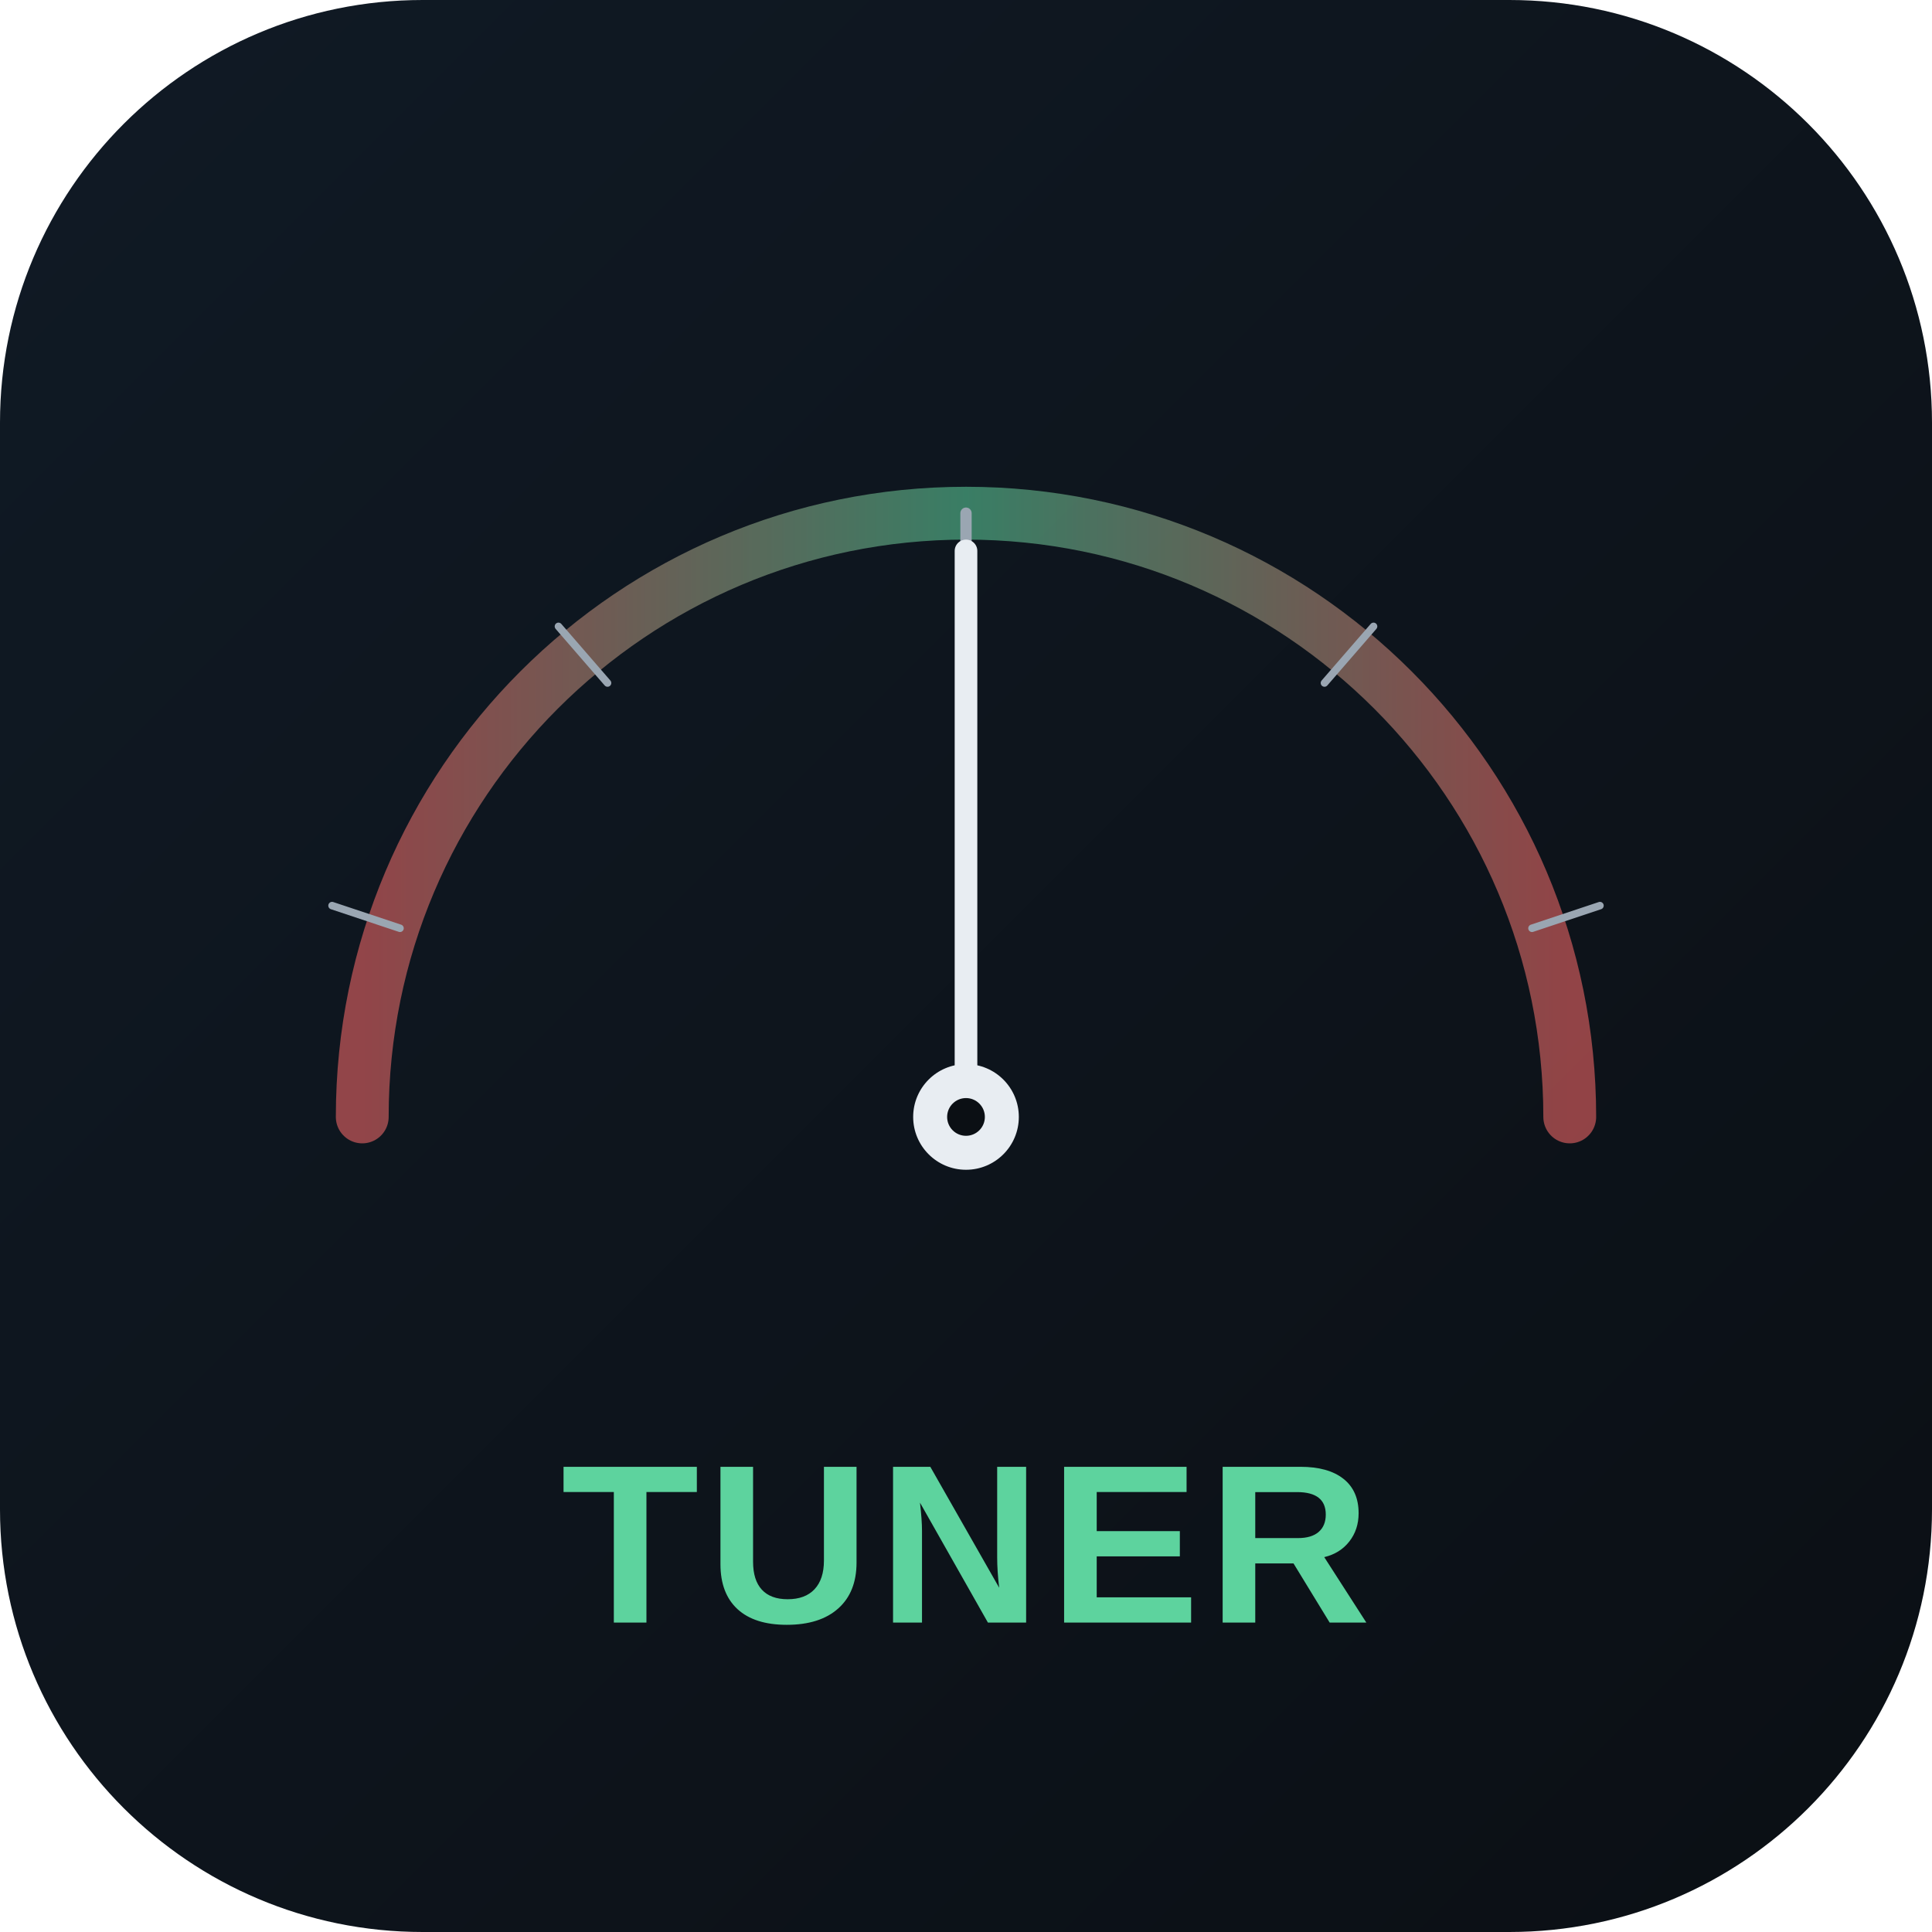
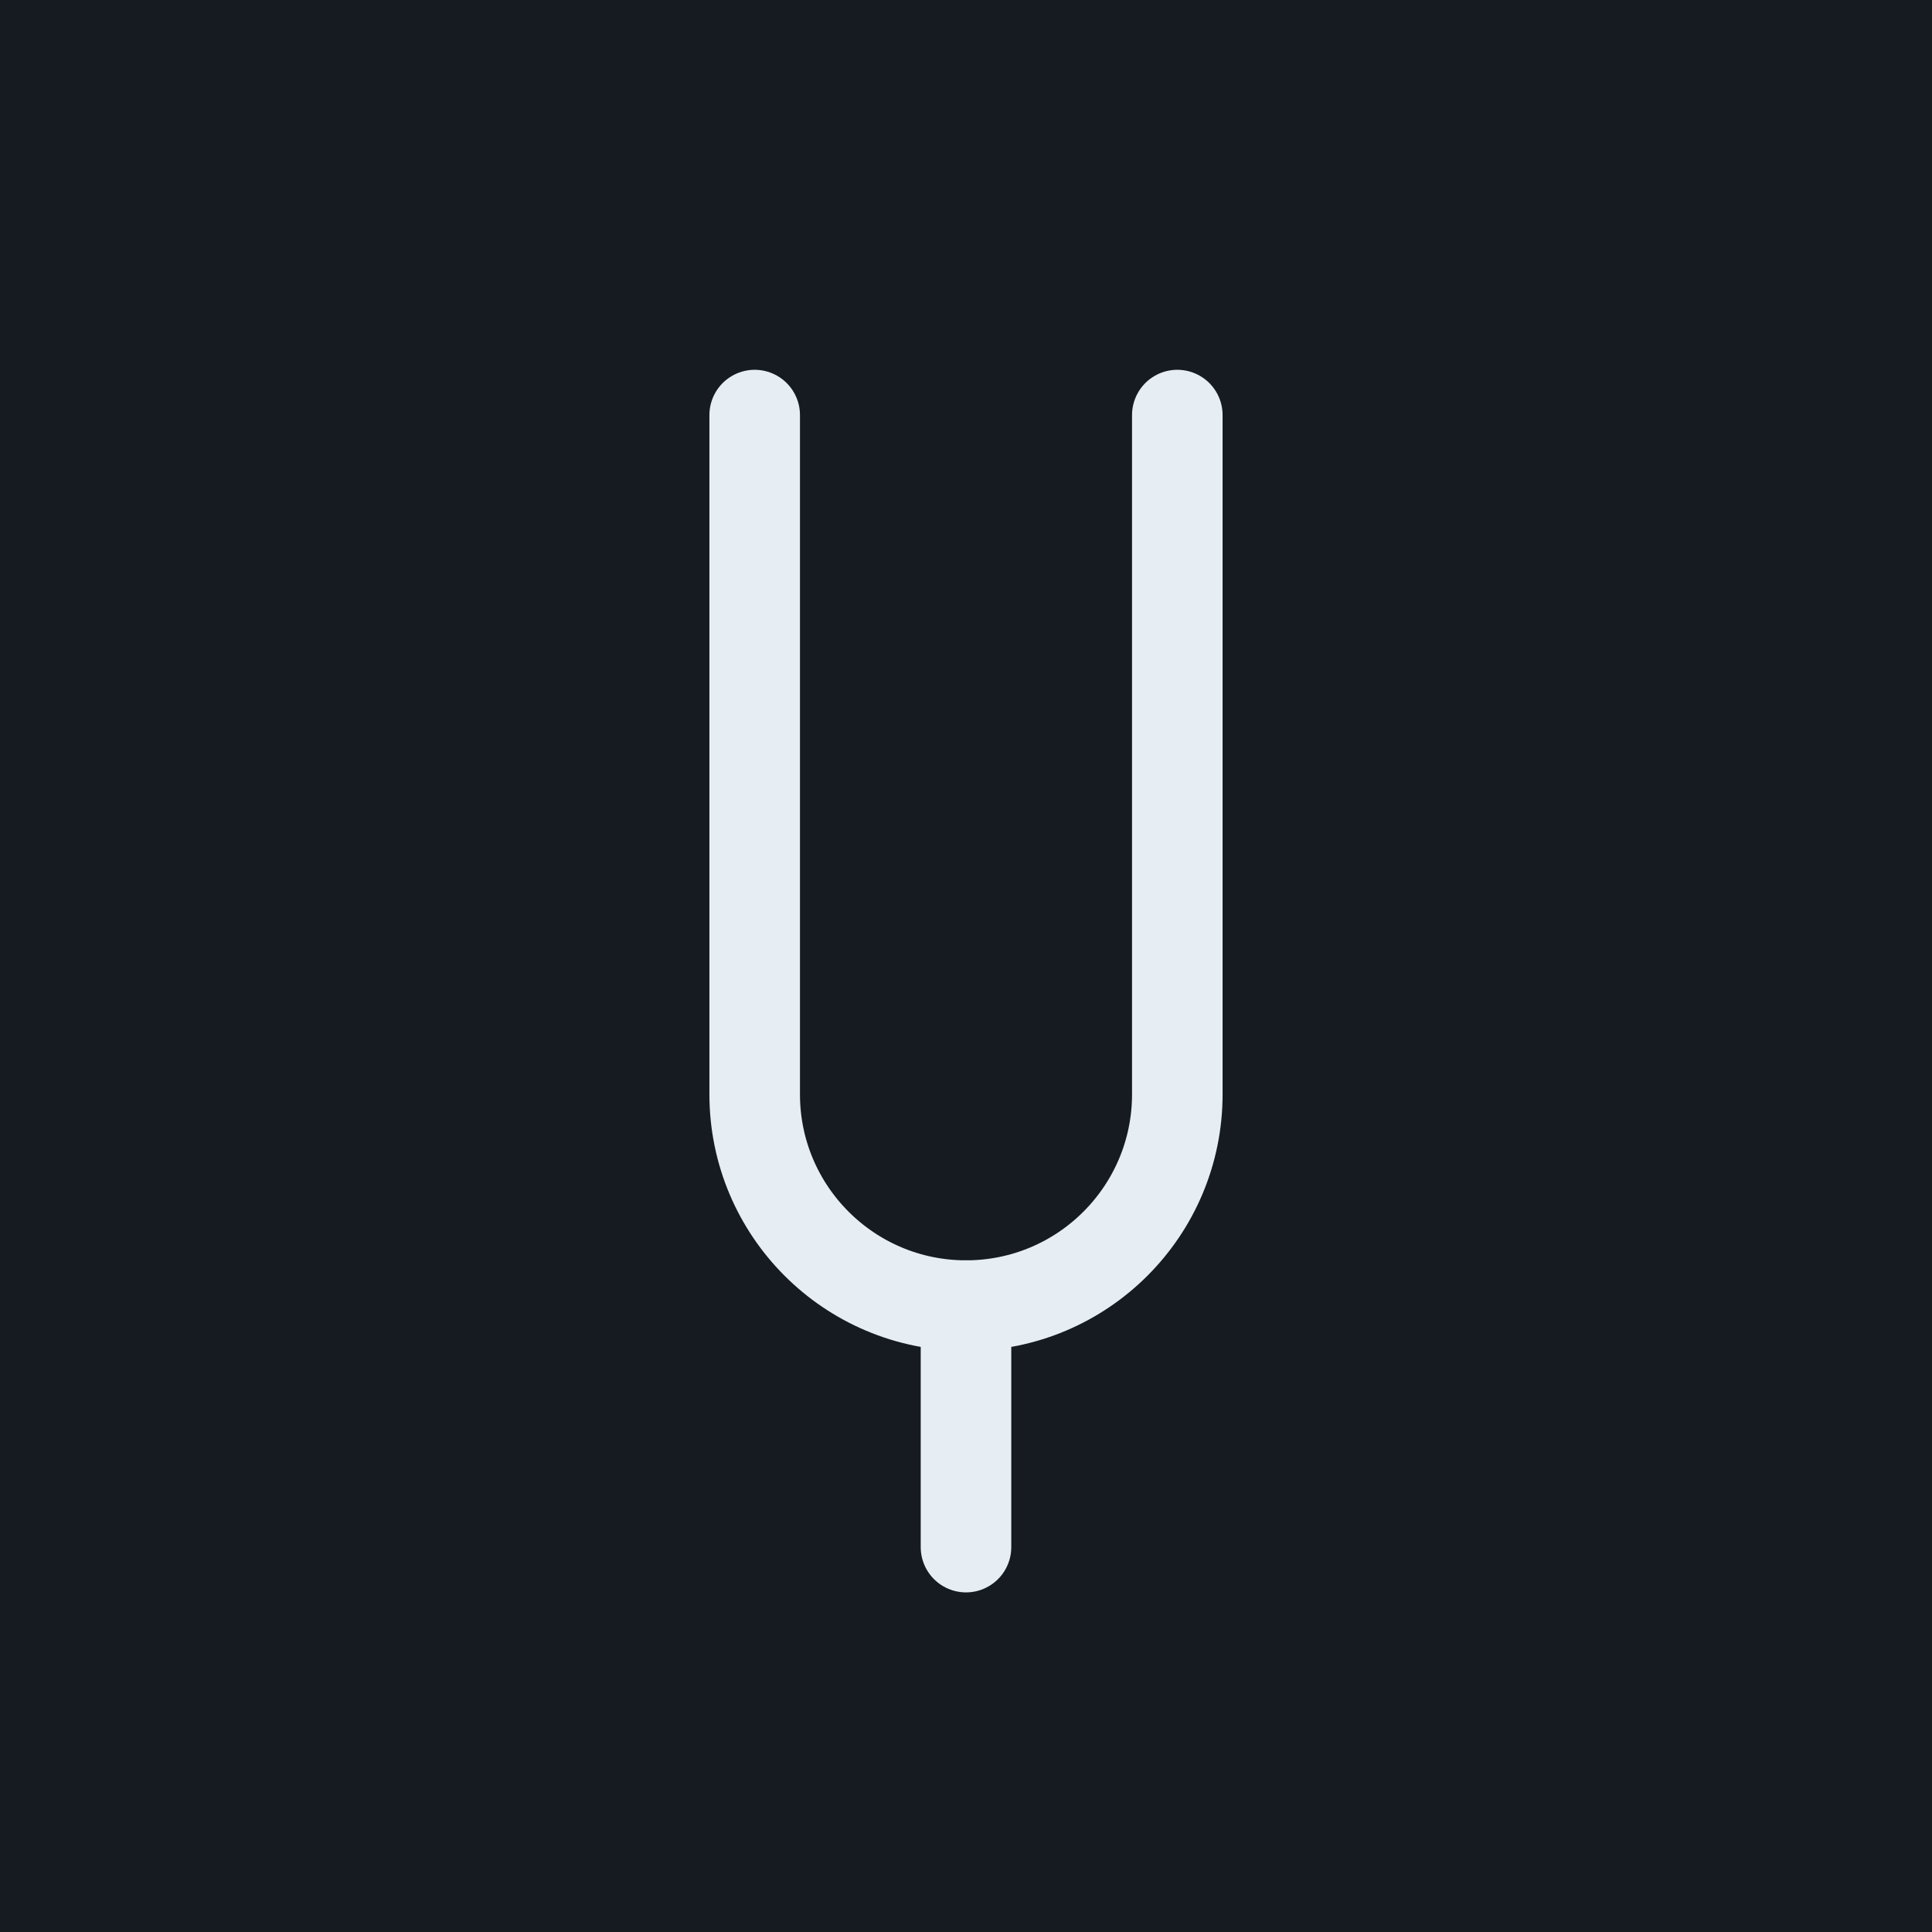
<svg xmlns="http://www.w3.org/2000/svg" viewBox="0 0 512 512">
-   <defs>
-     <linearGradient id="bg" x1="0" y1="0" x2="1" y2="1">
-       <stop offset="0%" stop-color="#101a25" />
-       <stop offset="100%" stop-color="#0b0f14" />
-     </linearGradient>
-     <linearGradient id="arc" x1="0" x2="1">
-       <stop offset="0%" stop-color="#ff6b6b" />
-       <stop offset="50%" stop-color="#5dd39e" />
-       <stop offset="100%" stop-color="#ff6b6b" />
-     </linearGradient>
-   </defs>
-   <rect width="512" height="512" rx="112" fill="url(#bg)" />
-   <g transform="translate(256 296)">
-     <path d="M -160 0 A 160 160 0 0 1 160 0" fill="none" stroke="url(#arc)" stroke-width="14" stroke-linecap="round" opacity="0.55" />
-     <g stroke="#9aa6b2" stroke-linecap="round">
-       <line x1="0" y1="-140" x2="0" y2="-160" stroke-width="3" />
-       <line x1="-95" y1="-115" x2="-108" y2="-130" stroke-width="2" />
-       <line x1="95" y1="-115" x2="108" y2="-130" stroke-width="2" />
-       <line x1="-150" y1="-50" x2="-168" y2="-56" stroke-width="2" />
-       <line x1="150" y1="-50" x2="168" y2="-56" stroke-width="2" />
-     </g>
-     <line x1="0" y1="0" x2="0" y2="-150" stroke="#e8edf2" stroke-width="6" stroke-linecap="round" />
-     <circle cx="0" cy="0" r="14" fill="#e8edf2" />
-     <circle cx="0" cy="0" r="5" fill="#0b0f14" />
+   <rect width="512" height="512" fill="#161b22" />
+   <g stroke="#e6edf3" stroke-width="24" stroke-linecap="round" stroke-linejoin="round" fill="none">
+     <path d="M 200 110 L 200 290 A 56 56 0 0 0 312 290 L 312 110" />
+     <path d="M 256 346 L 256 410" />
  </g>
-   <text x="256" y="430" text-anchor="middle" fill="#5dd39e" font-family="ui-sans-serif,system-ui,Arial" font-weight="700" font-size="60" letter-spacing="2">TUNER</text>
</svg>
